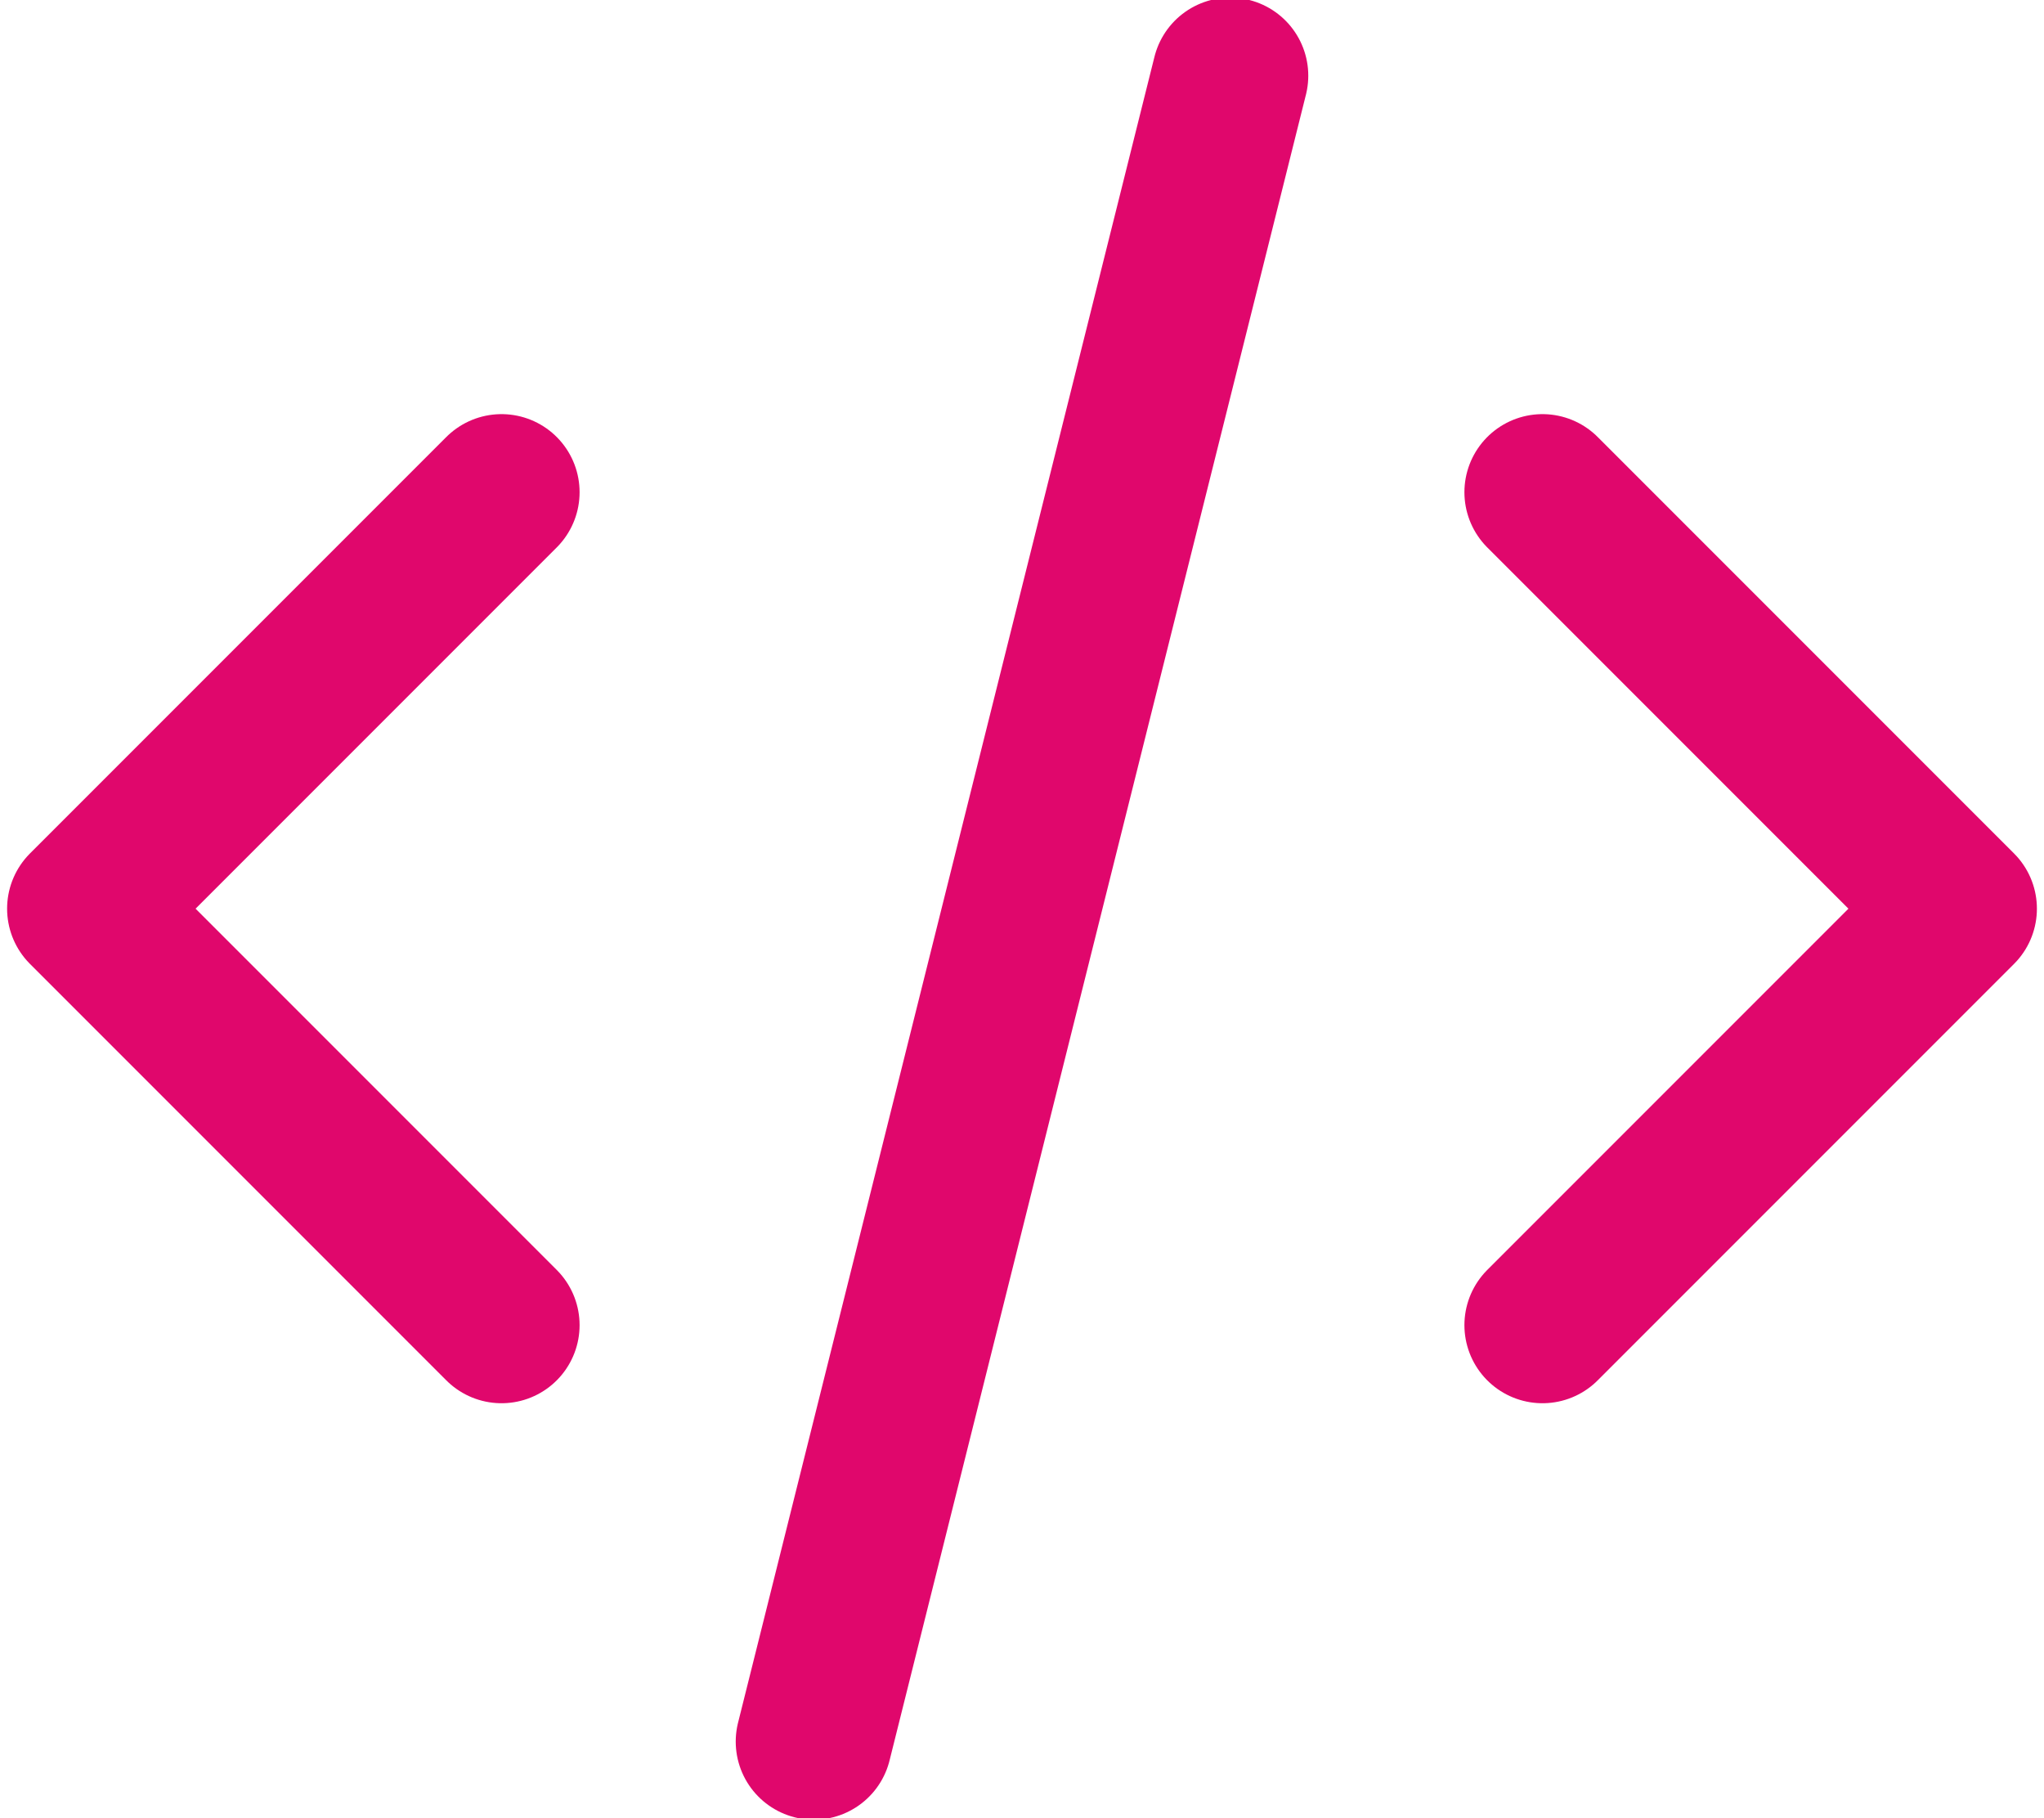
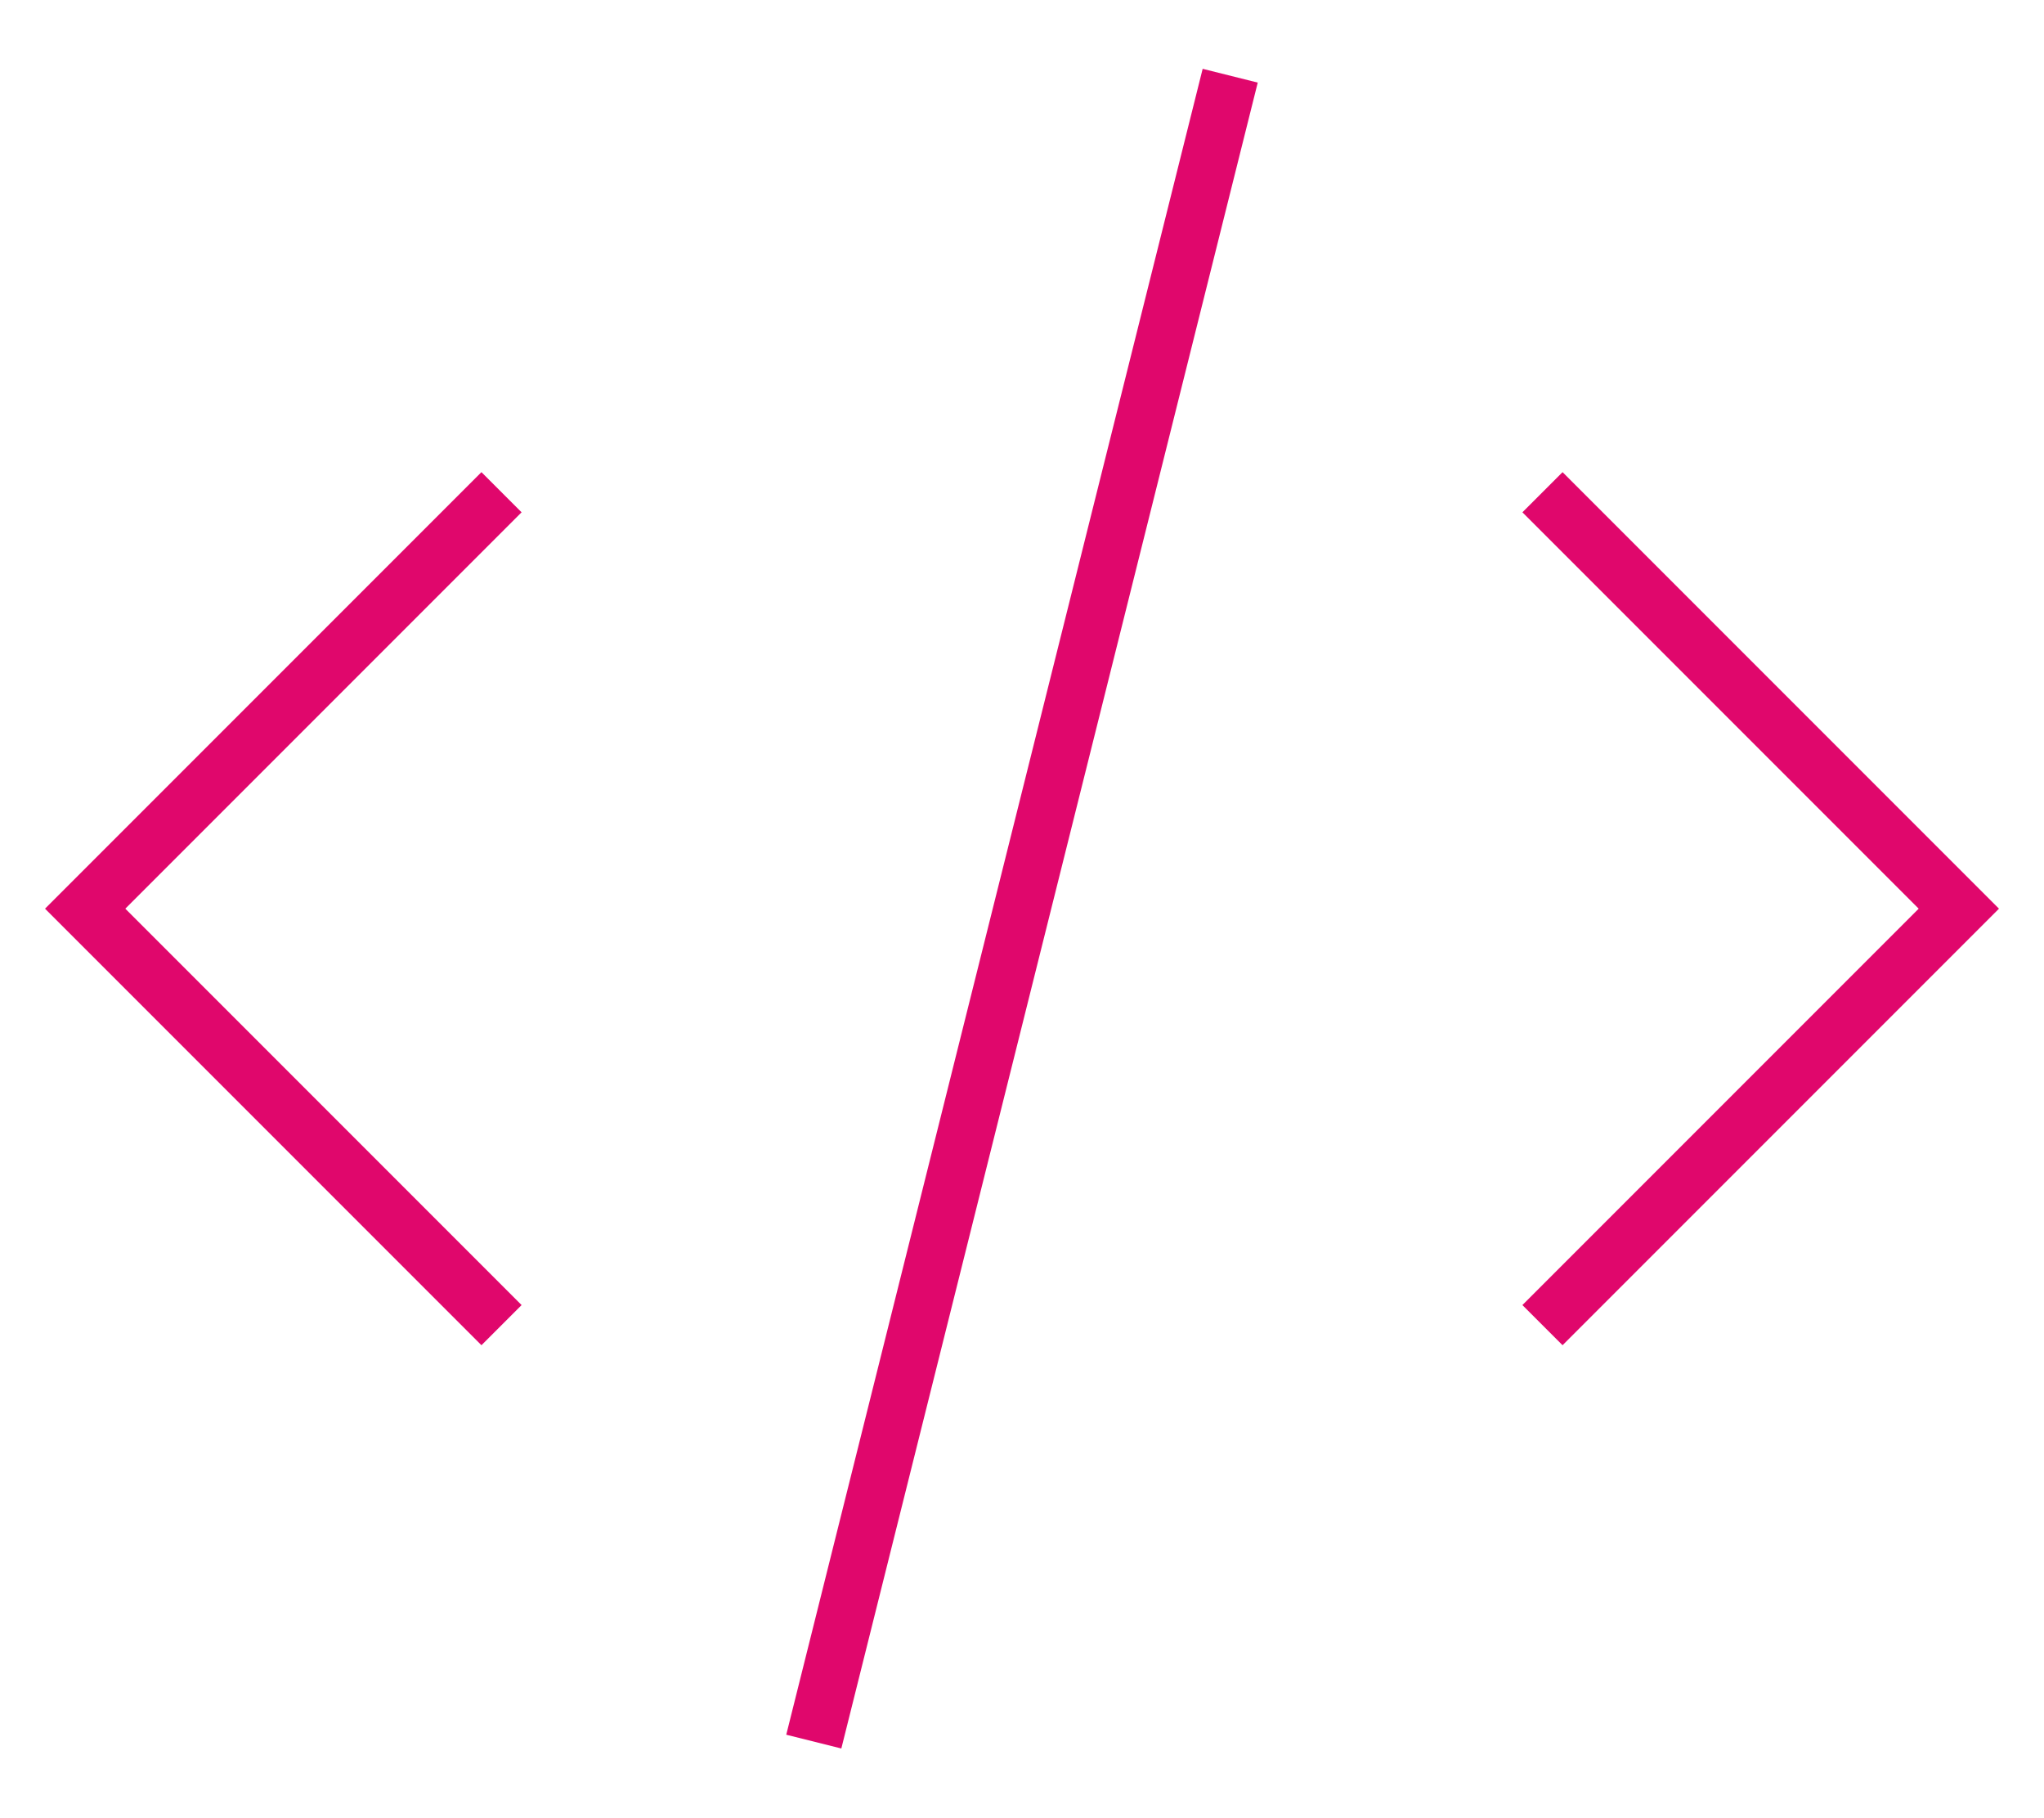
<svg xmlns="http://www.w3.org/2000/svg" viewBox="0 0 36 32">
-   <g stroke="#e0076c" stroke-width="2.75" fill="none" fill-rule="evenodd" stroke-linecap="round" stroke-linejoin="round">
+   <g stroke="#e0076c" strokeWidth="2.75" fill="none" fillRule="evenodd" strokeLinecap="round" strokeLinejoin="round">
    <path d="M8.833 8.667L1.5 16l7.333 7.333M27.167 8.667L34.5 16l-7.333 7.333M21.667 1.333l-7.334 29.333" />
  </g>
</svg>
